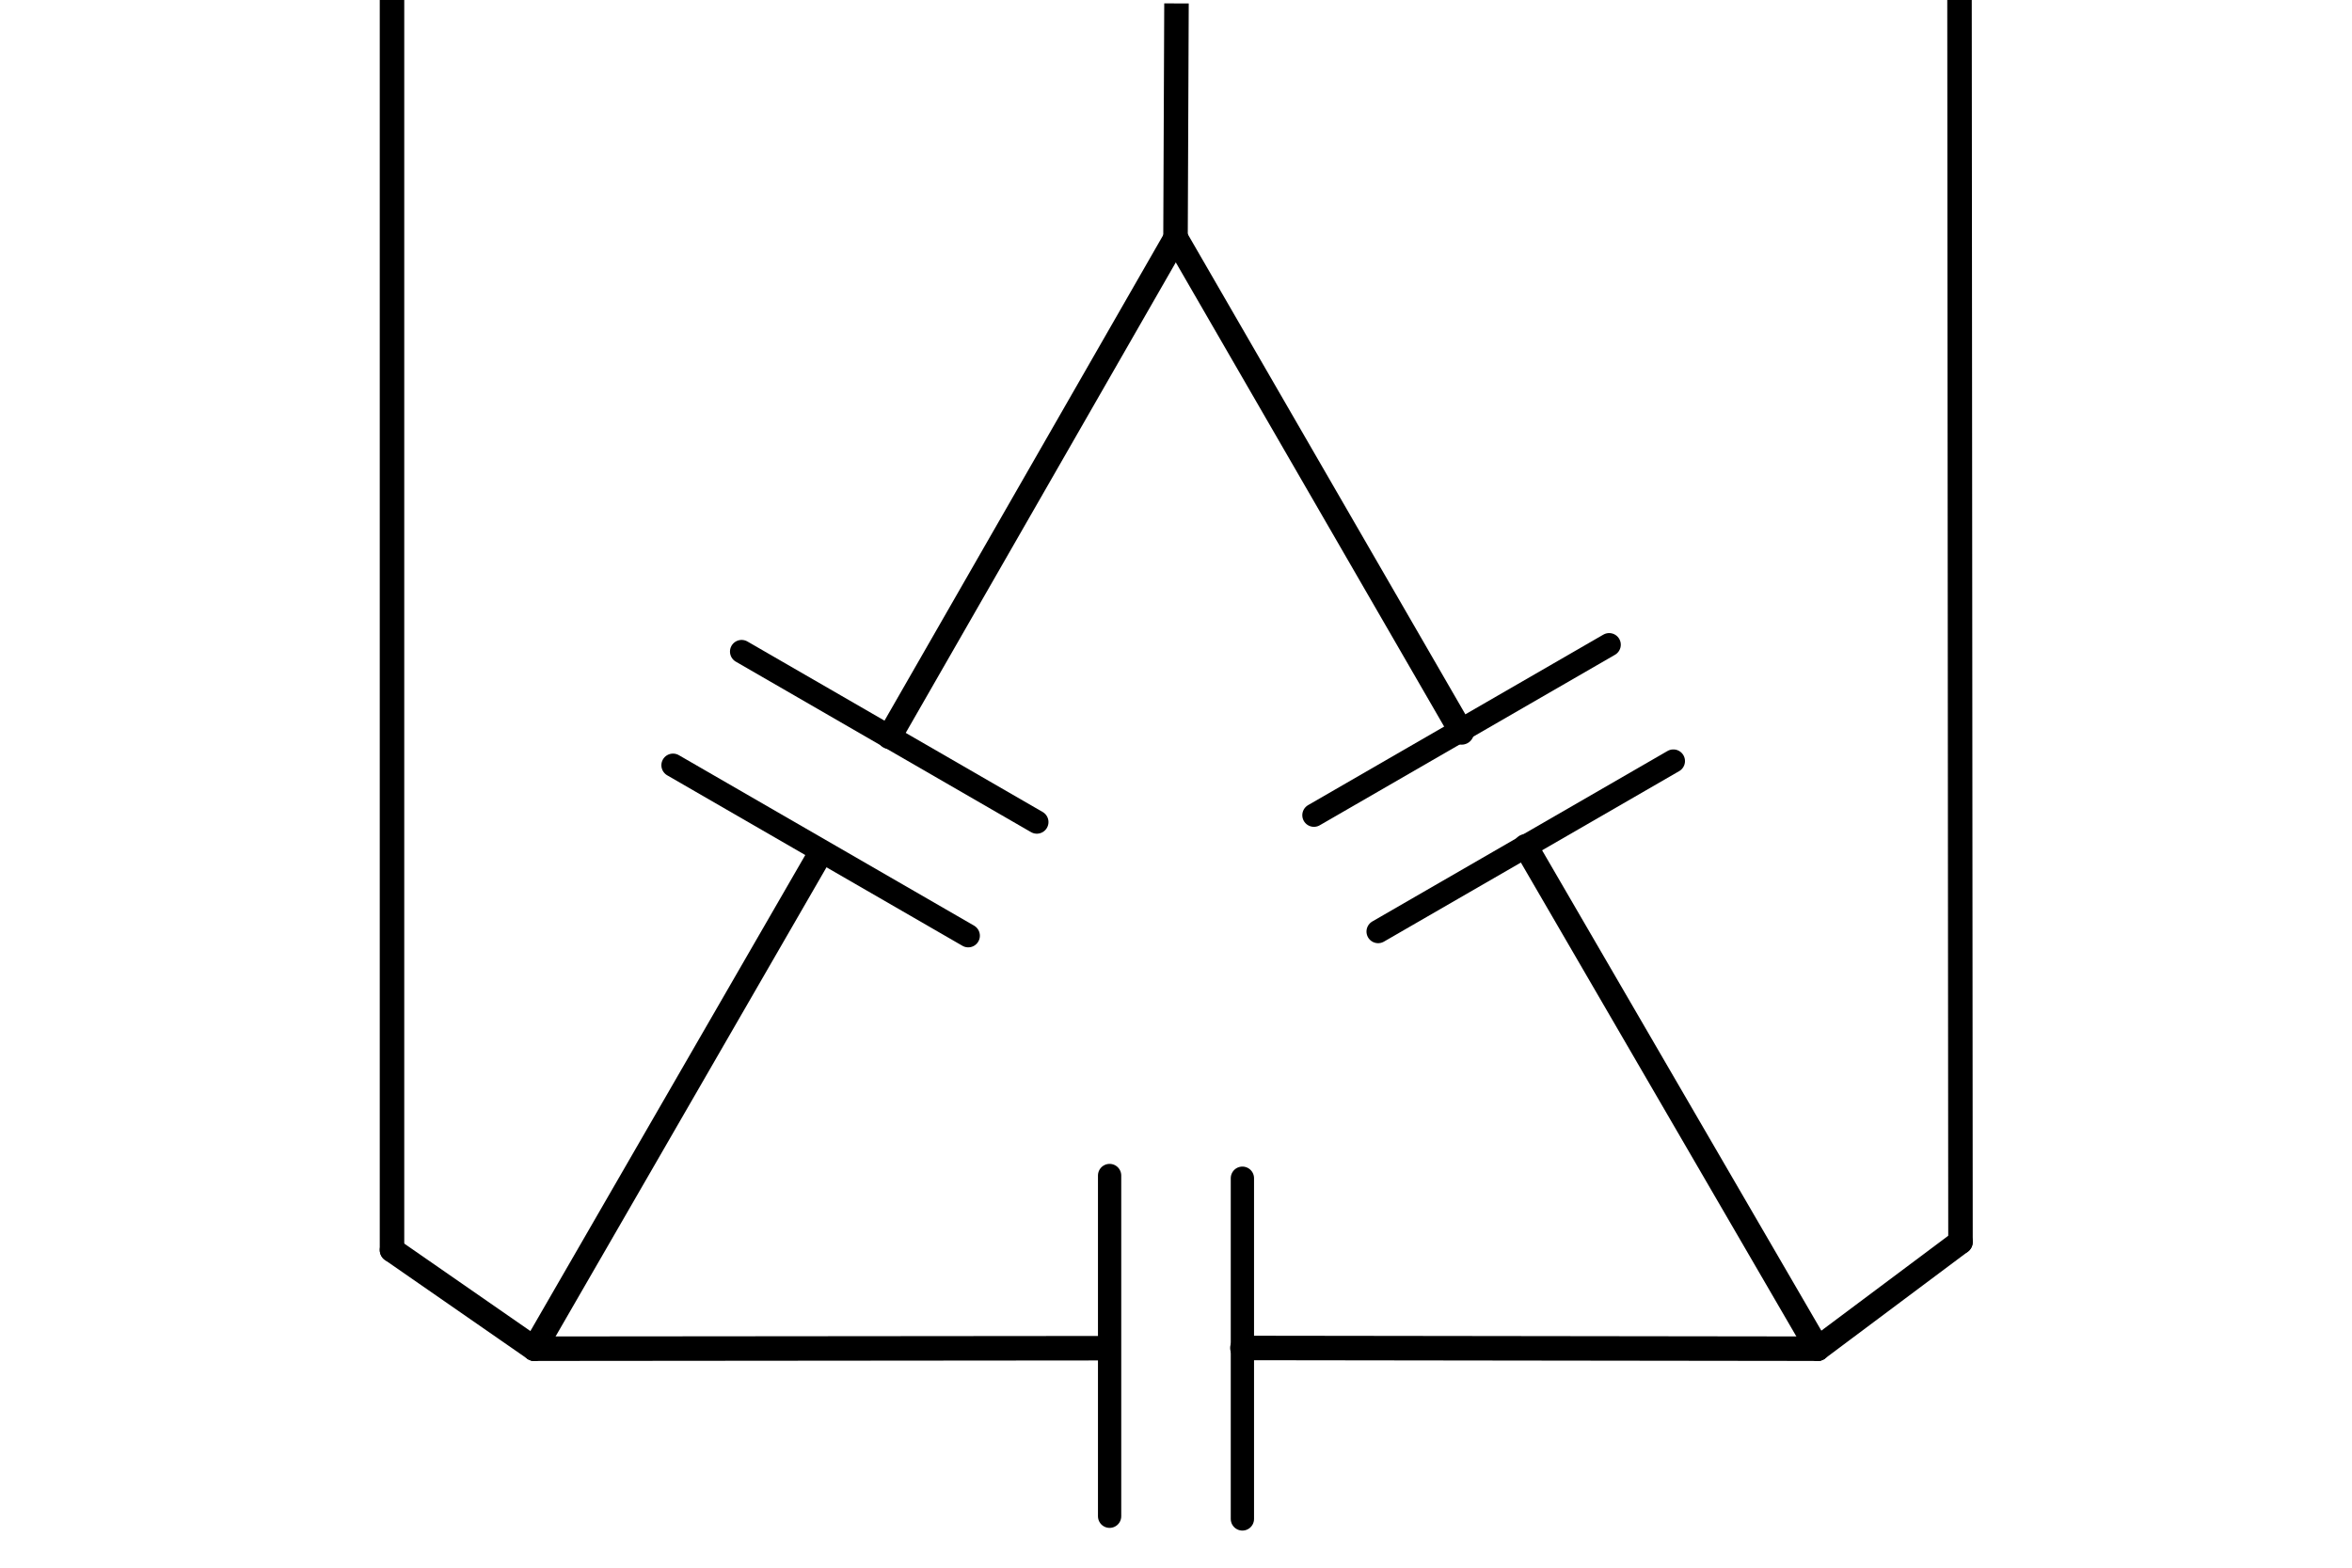
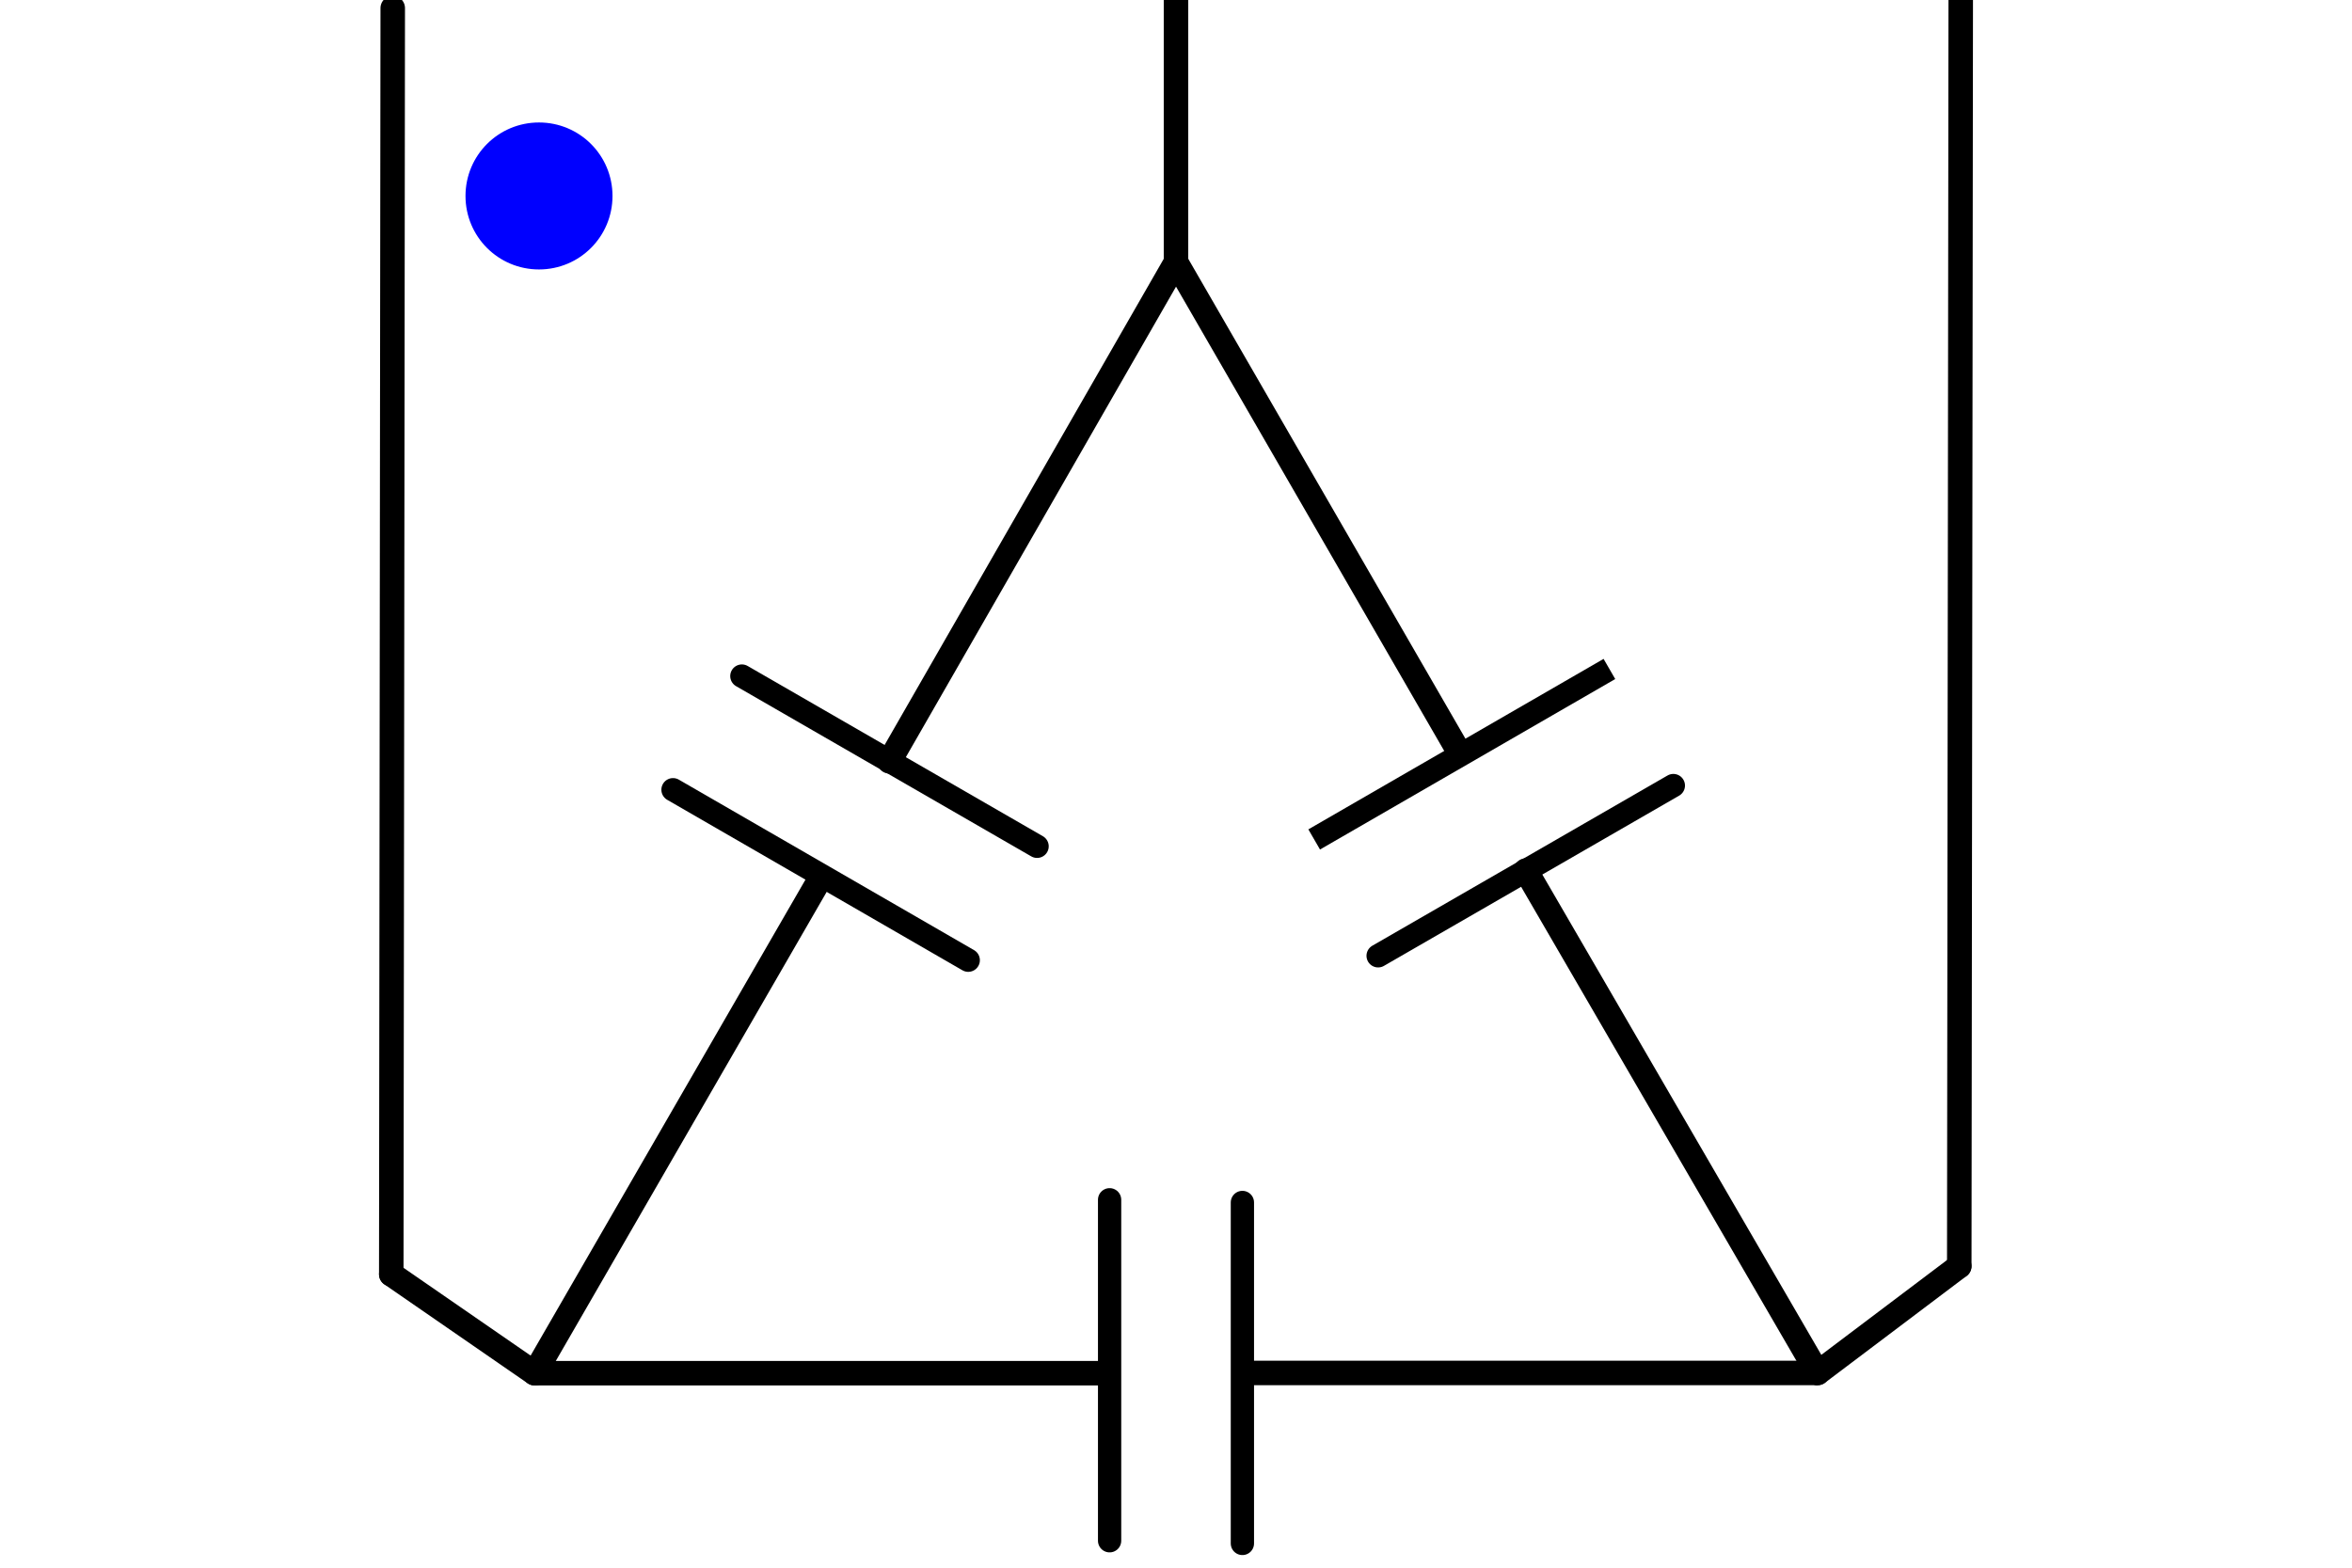
- <svg xmlns="http://www.w3.org/2000/svg" viewBox="0 0 96 64" version="1.1" id="svg42" width="96" height="64">
-   <defs id="defs4">
-     <style id="style2">.a,.b,.c,.d{fill:none;stroke:#000;}.a,.c,.d{stroke-linecap:round;}.a,.b,.c{stroke-miterlimit:10;}.c{stroke-width:1px;}.d{stroke-linejoin:round;stroke-width:0.95px;}</style>
-   </defs>
-   <line class="a" x1="33.49" y1="34.83" x2="21.81" y2="55.06" id="line8" />
-   <line class="b" x1="47.98" y1="9.71" x2="48.02" y2="0.14" id="line10" />
-   <line class="c" x1="79.98" x2="80.02" y2="50.7" id="line12" />
-   <line class="a" x1="16" x2="16" y2="51.03" id="line14" />
-   <line class="d" x1="39.52" y1="38.2" x2="27.47" y2="31.24" id="line16" />
-   <line class="d" x1="42.32" y1="33.56" x2="30.27" y2="26.6" id="line18" />
-   <line class="a" x1="59.66" y1="29.9" x2="47.99" y2="9.71" id="line20" />
-   <line class="d" x1="53.63" y1="33.28" x2="65.68" y2="26.32" id="line22" />
-   <line class="d" x1="56.25" y1="38.03" x2="68.3" y2="31.07" id="line24" />
-   <line class="d" x1="45.29" y1="61.9" x2="45.29" y2="47.99" id="line26" />
-   <line class="d" x1="50.71" y1="62.01" x2="50.71" y2="48.1" id="line28" />
-   <line class="a" x1="74.19" y1="55.06" x2="62.27" y2="34.55" id="line30" />
-   <line class="a" x1="47.99" y1="9.71" x2="36.3" y2="30.08" id="line32" />
-   <line class="a" x1="74.19" y1="55.06" x2="50.71" y2="55.03" id="line34" />
-   <line class="a" x1="45.11" y1="55.04" x2="21.81" y2="55.06" id="line36" />
-   <line class="a" x1="80.02" y1="50.7" x2="74.19" y2="55.06" id="line38" />
-   <line class="a" x1="16" y1="51.03" x2="21.81" y2="55.06" id="line40" />
+ <svg xmlns="http://www.w3.org/2000/svg" id="svg256" width="96" height="64" viewBox="0 0 96 64">
+   <line x1="33.5" y1="35.83" x2="21.82" y2="56.06" style="fill: none; stroke: #000; stroke-linecap: round; stroke-miterlimit: 10;" />
+   <line x1="80.03" y1="0" x2="79.97" y2="51.69" style="fill: none; stroke: #000; stroke-linecap: round; stroke-miterlimit: 10; stroke-width: 1px;" />
+   <line x1="39.52" y1="39.2" x2="27.47" y2="32.24" style="fill: none; stroke: #000; stroke-linecap: round; stroke-linejoin: round; stroke-width: .95px;" />
+   <line x1="42.33" y1="34.55" x2="30.28" y2="27.6" style="fill: none; stroke: #000; stroke-linecap: round; stroke-linejoin: round; stroke-width: .95px;" />
+   <line x1="59.66" y1="30.89" x2="48" y2="10.7" style="fill: none; stroke: #000; stroke-miterlimit: 10;" />
+   <line x1="53.64" y1="34.27" x2="65.69" y2="27.31" style="fill: none; stroke: #000; stroke-linejoin: round; stroke-width: .95px;" />
+   <line x1="56.25" y1="39.02" x2="68.3" y2="32.07" style="fill: none; stroke: #000; stroke-linecap: round; stroke-linejoin: round; stroke-width: .95px;" />
+   <line x1="45.29" y1="62.9" x2="45.29" y2="48.98" style="fill: none; stroke: #000; stroke-linecap: round; stroke-linejoin: round; stroke-width: .95px;" />
+   <line x1="50.71" y1="63.01" x2="50.71" y2="49.09" style="fill: none; stroke: #000; stroke-linecap: round; stroke-linejoin: round; stroke-width: .95px;" />
+   <line x1="74.19" y1="56.05" x2="62.28" y2="35.54" style="fill: none; stroke: #000; stroke-linecap: round; stroke-miterlimit: 10;" />
+   <line x1="48" y1="10.7" x2="36.3" y2="31.08" style="fill: none; stroke: #000; stroke-linecap: round; stroke-miterlimit: 10;" />
+   <line x1="74.19" y1="56.05" x2="50.71" y2="56.05" style="fill: none; stroke: #000; stroke-miterlimit: 10;" />
+   <line x1="45.29" y1="56.06" x2="21.82" y2="56.06" style="fill: none; stroke: #000; stroke-miterlimit: 10;" />
+   <line x1="79.97" y1="51.69" x2="74.19" y2="56.05" style="fill: none; stroke: #000; stroke-linecap: round; stroke-miterlimit: 10;" />
+   <line x1="15.97" y1="52.02" x2="21.82" y2="56.06" style="fill: none; stroke: #000; stroke-linecap: round; stroke-miterlimit: 10;" />
+   <line x1="16.03" y1=".33" x2="15.97" y2="52.02" style="fill: none; stroke: #000; stroke-linecap: round; stroke-miterlimit: 10; stroke-width: 1px;" />
+   <line x1="48" y1="0" x2="48" y2="10.7" style="fill: none; stroke: #000; stroke-linecap: round; stroke-miterlimit: 10; stroke-width: 1px;" />
+   <path id="path304" d="M19,8c0,1.66,1.34,3,3,3s3-1.34,3-3c0-1.66-1.34-3-3-3-1.66,0-3,1.34-3,3" style="fill: blue;" />
</svg>
